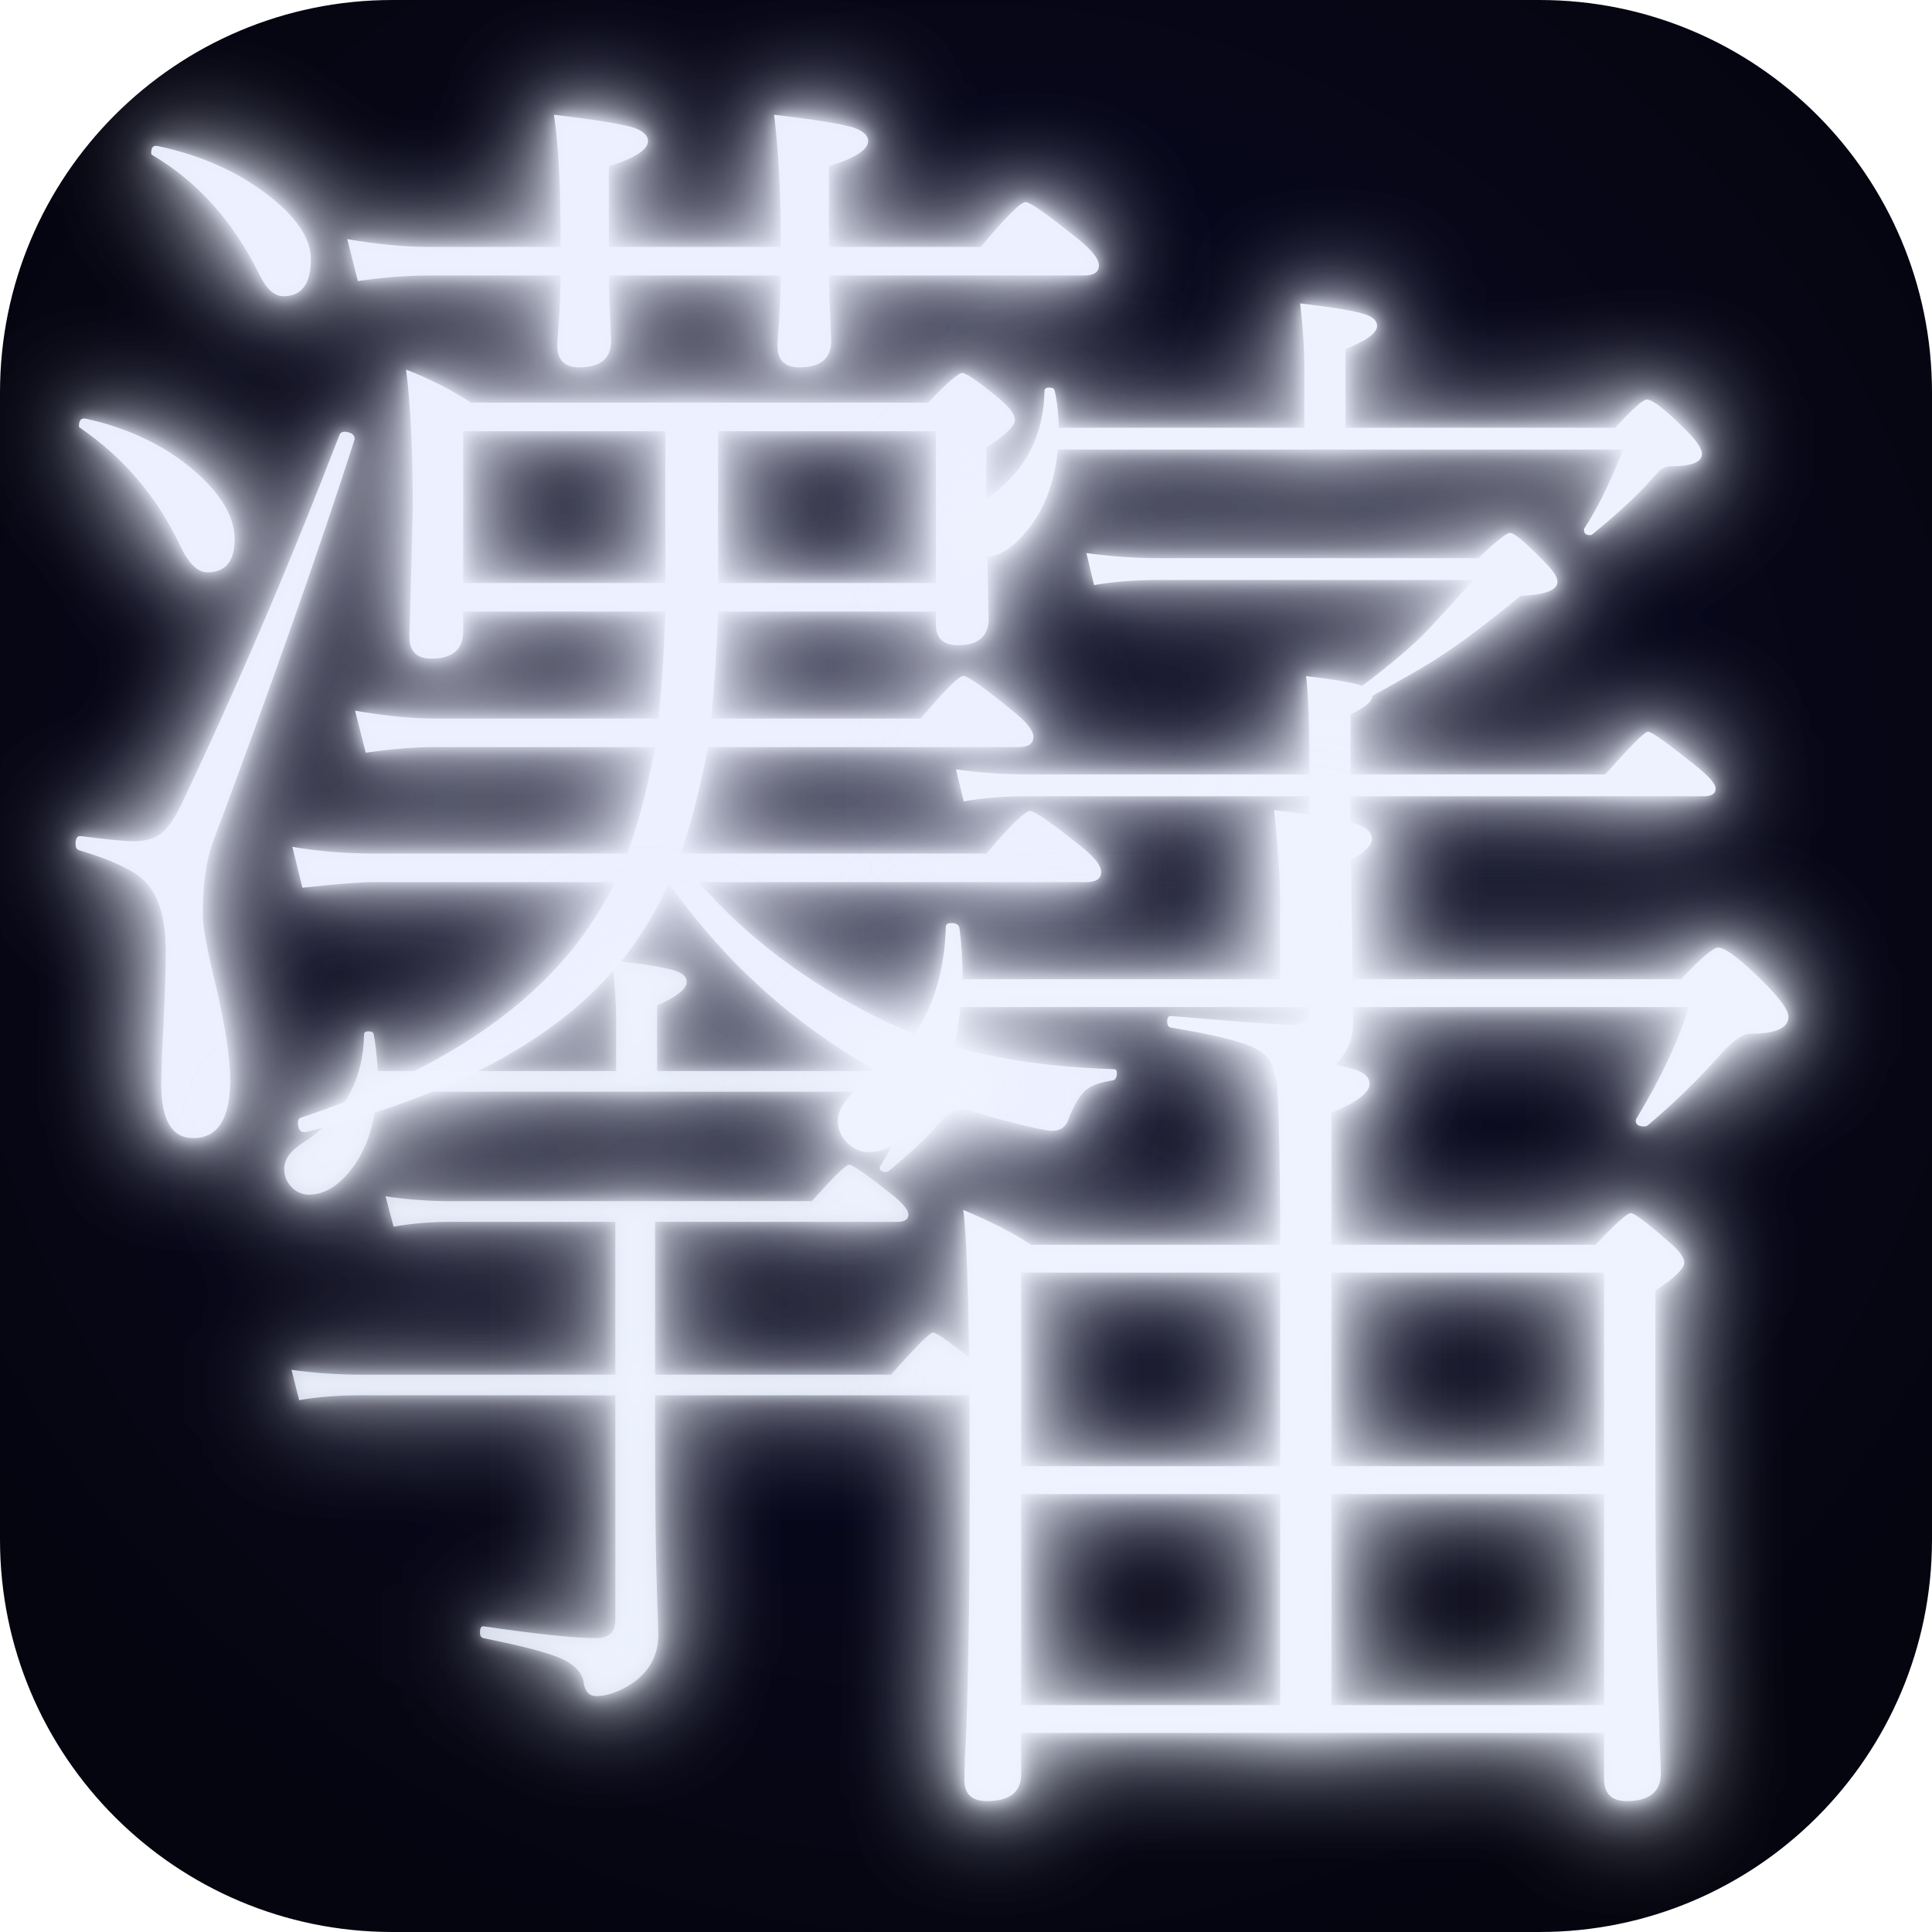
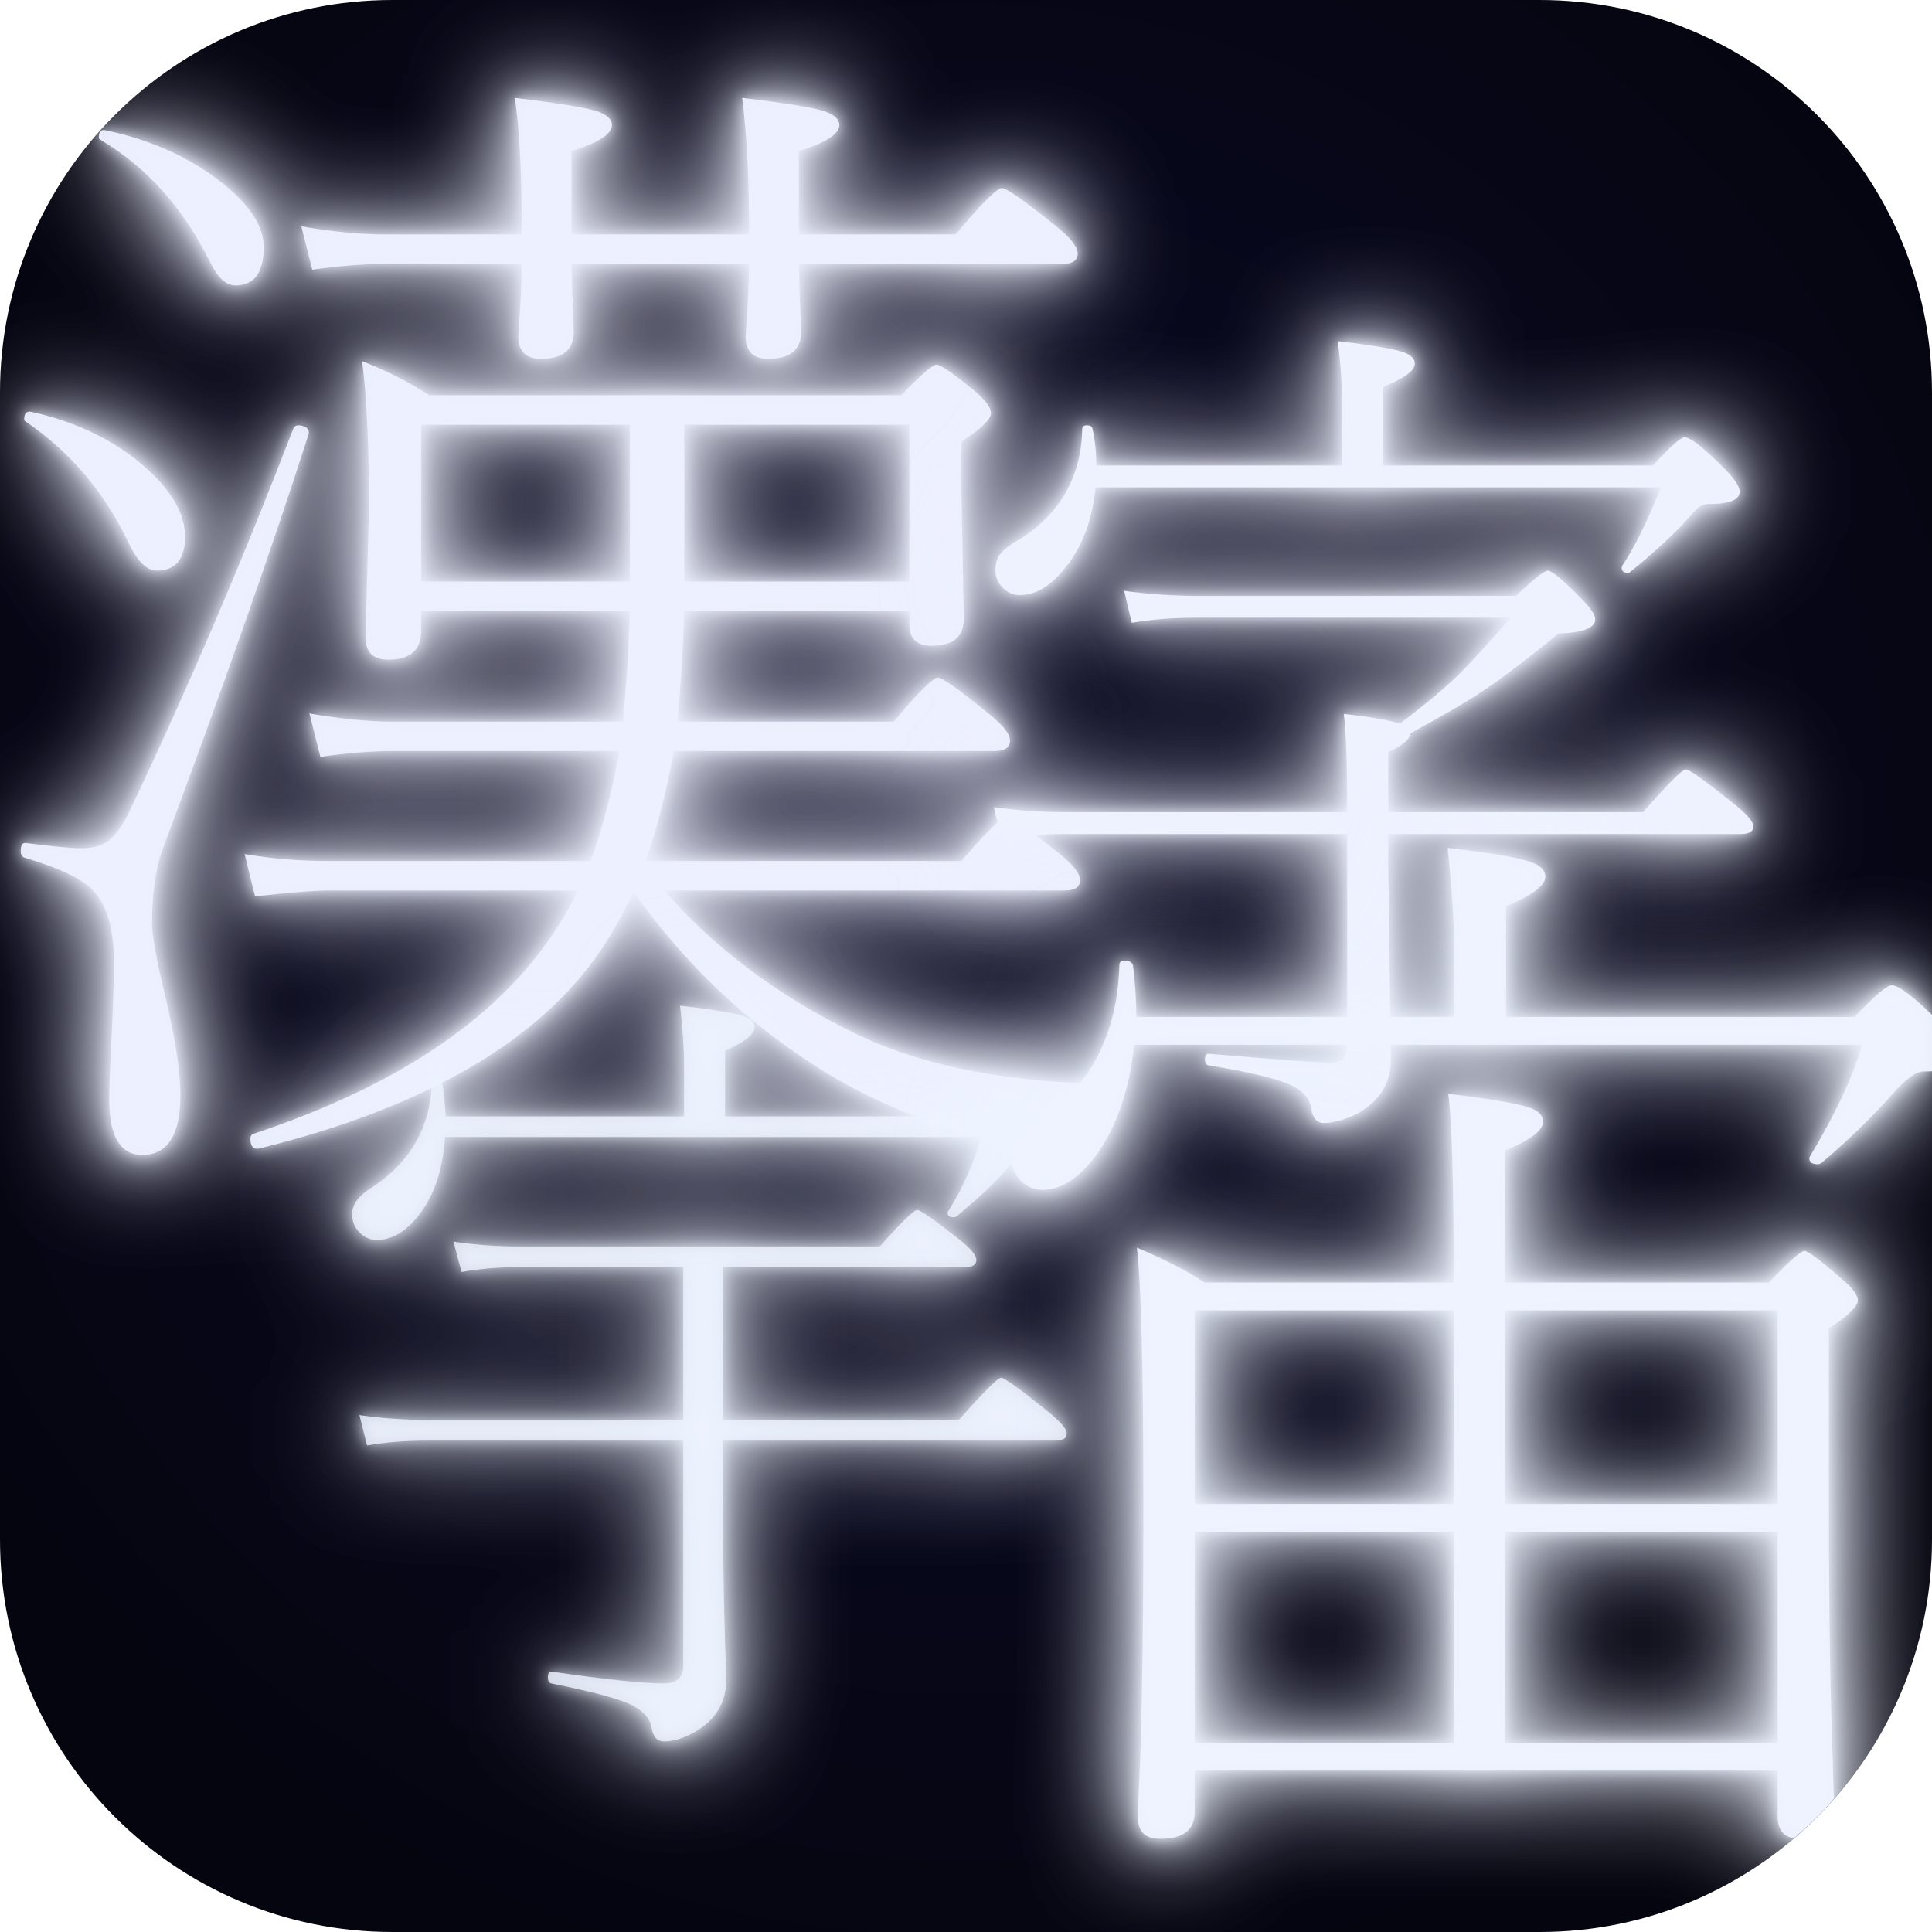
<svg xmlns="http://www.w3.org/2000/svg" viewBox="0 0 512 512" width="512" height="512">
  <defs>
    <radialGradient id="space" cx="50%" cy="44%" r="62%">
      <stop offset="0%" stop-color="#0c0c24" />
      <stop offset="60%" stop-color="#07071a" />
      <stop offset="100%" stop-color="#05050f" />
    </radialGradient>
    <filter id="glow" x="-60%" y="-60%" width="220%" height="220%">
      <feGaussianBlur in="SourceGraphic" stdDeviation="14" result="b1" />
      <feGaussianBlur in="SourceGraphic" stdDeviation="6" result="b2" />
      <feGaussianBlur in="SourceGraphic" stdDeviation="2" result="b3" />
      <feMerge>
        <feMergeNode in="b1" />
        <feMergeNode in="b1" />
        <feMergeNode in="b2" />
        <feMergeNode in="b3" />
        <feMergeNode in="SourceGraphic" />
      </feMerge>
    </filter>
    <clipPath id="tile">
      <rect x="0" y="0" width="512" height="512" rx="104" ry="104" />
    </clipPath>
  </defs>
  <g clip-path="url(#tile)">
    <rect x="0" y="0" width="512" height="512" fill="url(#space)" />
-     <g transform="translate(158 166) rotate(0) translate(-153.26 115.86)" fill="#eef2ff" fill-opacity="0.95" filter="url(#glow)">
-       <path d="M171.594-119.789L118.008-119.789L118.008-114.594Q118.008-107.320 109.547-107.320Q103.758-107.320 103.758-113.109L104.648-146.508Q104.648-170.555 102.867-183.914Q112.070-180.352 120.086-175.156L241.211-175.156Q248.781-183.023 250.266-183.023Q251.750-183.023 259.914-176.344Q264.219-172.781 264.219-170.555Q264.219-168.180 256.648-163.281L256.648-150.516L257.242-117.859Q257.242-110.883 249.078-110.883Q243.289-110.883 243.289-116.375L243.289-119.789L185.547-119.789Q185.102-105.687 183.766-91.437L239.281-91.437Q248.781-102.719 250.563-102.719Q252.344-102.719 263.922-93.219Q269.117-89.062 269.117-86.539Q269.117-83.867 265.109-83.867L182.875-83.867Q179.609-66.648 175.602-55.664L256.648-55.664Q266.297-66.945 268.227-66.945Q270.008-66.945 281.883-57.445Q287.078-53.289 287.078-50.766Q287.078-48.094 283.070-48.094L180.352-48.094Q199.500-26.273 227.555-12.320Q252.195 0.297 290.492 1.484Q291.234 1.484 291.234 2.523Q291.234 4.156 290.195 4.453Q285 5.195 282.922 7.125Q280.695 9.055 278.617 14.102Q277.727 17.813 274.016 17.813Q272.086 17.813 262.734 15.438Q236.906 8.906 216.867-4.602Q191.039-21.672 172.484-47.797Q168.922-39.930 164.023-32.656Q140.125 2.375 76.445 18.109Q74.219 18.555 74.219 15.586Q74.219 14.695 74.813 14.398Q132.258-4.602 153.930-40.227Q156.453-44.234 158.234-48.094L94.258-48.094Q89.063-48.094 75.406-46.609L72.734-57.445Q82.977-55.664 94.258-55.664L161.500-55.664Q165.656-66.797 168.922-83.867L110.438-83.867Q102.422-83.867 92.180-82.383L89.359-93.516Q101.383-91.437 110.438-91.437L169.813-91.437Q171.148-105.687 171.594-119.789M171.594-127.359L171.594-167.586L118.008-167.586L118.008-127.359L171.594-127.359M243.289-167.586L185.547-167.586L185.547-127.359L243.289-127.359L243.289-167.586M202.172-208.852L156.602-208.852Q156.750-201.133 157.047-195.492Q157.195-191.781 157.195-191.484Q157.195-184.508 148.734-184.508Q142.945-184.508 142.945-190.297Q142.945-190.594 143.094-192.820Q143.688-199.945 143.836-208.852L108.953-208.852Q100.344-208.852 90.102-207.367L87.281-218.500Q99.156-216.422 108.953-216.422L143.836-216.422L143.836-217.312Q143.836-239.875 142.055-251.453Q158.234-249.523 163.133-248.039Q166.992-246.703 166.992-244.477Q166.992-241.062 156.602-237.797L156.602-216.422L202.172-216.422L202.172-217.312Q202.172-237.500 200.391-251.453Q216.719-249.523 221.469-248.039Q225.328-246.703 225.328-244.477Q225.328-241.062 214.938-237.797L214.938-216.422L255.164-216.422Q265.109-228.297 267.039-228.297Q268.820-228.297 280.992-218.500Q286.484-214.047 286.484-211.523Q286.484-208.852 282.477-208.852L214.938-208.852Q215.086-201.133 215.383-195.492Q215.531-191.781 215.531-191.484Q215.531-184.508 207.070-184.508Q201.281-184.508 201.281-190.297Q201.281-190.594 201.430-192.820Q202.023-199.945 202.172-208.852M70.359-203.359Q66.797-203.359 63.977-209.148Q53.586-230.227 35.625-240.766Q35.328-240.914 35.328-241.359Q35.328-243.586 37.109-243.141Q54.625-239.430 66.945-229.633Q77.633-221.172 77.633-213.156Q77.633-203.359 70.359-203.359M50.172-130.180Q46.313-130.180 42.898-137.453Q33.695-156.750 16.477-168.477Q16.180-168.625 16.180-168.922Q16.180-171.445 18.258-170.852Q35.922-166.844 47.648-156.305Q57.445-147.398 57.445-138.937Q57.445-130.180 50.172-130.180M46.461 19.742Q38 19.742 38 5.492Q38 0.594 38.594-10.242Q39.188-22.414 39.188-29.836Q39.188-43.344 33.102-48.836Q28.648-52.844 16.180-56.555Q15.289-56.852 15.289-58.187Q15.289-60.562 16.773-60.266Q27.164-58.930 30.727-58.930Q35.477-58.930 38-61.008Q40.672-63.086 43.492-69.023Q65.609-115.633 85.203-166.547Q85.500-167.437 86.539-167.437Q87.133-167.437 87.578-167.289Q89.211-166.844 89.211-165.656Q89.211-165.508 89.211-165.359Q74.664-120.086 51.656-58.633Q48.984-51.211 48.984-39.484Q48.984-34.883 52.547-20.187Q56.258-4.156 56.258 4.305Q56.258 19.742 46.461 19.742" />
+     <g transform="translate(148 166) rotate(0) translate(-158.30 119.67)" fill="#eef2ff" fill-opacity="0.95" filter="url(#glow)">
+       <path d="M177.238-123.729L121.890-123.729L121.890-118.363Q121.890-110.851 113.150-110.851Q107.171-110.851 107.171-116.830L108.091-151.327Q108.091-176.165 106.251-189.964Q115.757-186.284 124.036-180.918L249.146-180.918Q256.965-189.044 258.498-189.044Q260.031-189.044 268.464-182.145Q272.910-178.465 272.910-176.165Q272.910-173.712 265.091-168.652L265.091-155.467L265.704-121.736Q265.704-114.530 257.271-114.530Q251.292-114.530 251.292-120.203L251.292-123.729L191.650-123.729Q191.190-109.164 189.811-94.445L247.152-94.445Q256.965-106.098 258.805-106.098Q260.645-106.098 272.604-96.285Q277.970-91.992 277.970-89.386Q277.970-86.626 273.830-86.626L188.891-86.626Q185.518-68.841 181.378-57.495L265.091-57.495Q275.057-69.147 277.050-69.147Q278.890-69.147 291.155-59.335Q296.521-55.042 296.521-52.436Q296.521-49.676 292.382-49.676L186.284-49.676Q206.063-27.138 235.040-12.726Q260.491 0.307 300.048 1.533Q300.814 1.533 300.814 2.606Q300.814 4.293 299.741 4.600Q294.375 5.366 292.229 7.359Q289.929 9.353 287.782 14.565Q286.862 18.398 283.029 18.398Q281.036 18.398 271.377 15.945Q244.699 9.199 224.001-4.753Q197.323-22.385 178.158-49.369Q174.479-41.243 169.419-33.730Q144.734 2.453 78.960 18.705Q76.660 19.165 76.660 16.099Q76.660 15.179 77.273 14.872Q136.608-4.753 158.993-41.550Q161.600-45.689 163.439-49.676L97.358-49.676Q91.992-49.676 77.887-48.143L75.127-59.335Q85.706-57.495 97.358-57.495L166.813-57.495Q171.105-68.994 174.479-86.626L114.070-86.626Q105.791-86.626 95.212-85.093L92.299-96.592Q104.718-94.445 114.070-94.445L175.398-94.445Q176.778-109.164 177.238-123.729M177.238-131.549L177.238-173.099L121.890-173.099L121.890-131.549L177.238-131.549M251.292-173.099L191.650-173.099L191.650-131.549L251.292-131.549L251.292-173.099M208.822-215.722L161.753-215.722Q161.906-207.749 162.213-201.923Q162.366-198.090 162.366-197.783Q162.366-190.577 153.627-190.577Q147.647-190.577 147.647-196.557Q147.647-196.863 147.801-199.163Q148.414-206.522 148.567-215.722L112.537-215.722Q103.645-215.722 93.065-214.188L90.152-225.687Q102.418-223.541 112.537-223.541L148.567-223.541L148.567-224.461Q148.567-247.766 146.728-259.725Q163.439-257.731 168.499-256.198Q172.485-254.818 172.485-252.519Q172.485-248.992 161.753-245.619L161.753-223.541L208.822-223.541L208.822-224.461Q208.822-245.312 206.982-259.725Q223.848-257.731 228.754-256.198Q232.740-254.818 232.740-252.519Q232.740-248.992 222.008-245.619L222.008-223.541L263.558-223.541Q273.830-235.807 275.823-235.807Q277.663-235.807 290.235-225.687Q295.908-221.088 295.908-218.481Q295.908-215.722 291.769-215.722L222.008-215.722Q222.161-207.749 222.468-201.923Q222.621-198.090 222.621-197.783Q222.621-190.577 213.882-190.577Q207.902-190.577 207.902-196.557Q207.902-196.863 208.056-199.163Q208.669-206.522 208.822-215.722M72.674-210.049Q68.994-210.049 66.081-216.028Q55.349-237.800 36.797-248.686Q36.490-248.839 36.490-249.299Q36.490-251.599 38.330-251.139Q56.422-247.306 69.147-237.187Q80.187-228.447 80.187-220.168Q80.187-210.049 72.674-210.049M51.822-134.462Q47.836-134.462 44.310-141.975Q34.804-161.906 17.019-174.019Q16.712-174.172 16.712-174.479Q16.712-177.085 18.858-176.472Q37.104-172.332 49.216-161.446Q59.335-152.247 59.335-143.508Q59.335-134.462 51.822-134.462M47.989 20.392Q39.250 20.392 39.250 5.673Q39.250 0.613 39.863-10.579Q40.477-23.151 40.477-30.817Q40.477-44.770 34.190-50.442Q29.591-54.582 16.712-58.415Q15.792-58.722 15.792-60.102Q15.792-62.555 17.325-62.248Q28.058-60.868 31.737-60.868Q36.644-60.868 39.250-63.015Q42.010-65.161 44.923-71.294Q67.768-119.437 88.006-172.025Q88.313-172.945 89.386-172.945Q89.999-172.945 90.459-172.792Q92.146-172.332 92.146-171.105Q92.146-170.952 92.146-170.799Q77.120-124.036 53.355-60.562Q50.596-52.896 50.596-40.783Q50.596-36.030 54.275-20.852Q58.108-4.293 58.108 4.446Q58.108 20.392 47.989 20.392" />
    </g>
-     <g transform="translate(354 184) rotate(0) translate(-116.62 88.30)" fill="#eef2ff" fill-opacity="1" filter="url(#glow)">
+     <g transform="translate(364 194) rotate(0) translate(-116.62 88.30)" fill="#eef2ff" fill-opacity="1" filter="url(#glow)">
      <path d="M43.160-158.934L108.297-158.934L108.297-174.453Q108.297-182.383 107.164-191.898Q120.645-190.312 124.496-188.953Q127.555-187.934 127.555-185.895Q127.555-183.176 119.172-179.777L119.172-158.934L190.652-158.934Q197.563-166.410 199.035-166.410Q201.301-166.410 209.004-158.707Q213.648-154.176 213.648-152.023Q213.648-148.738 205.492-148.738Q203.793-148.738 202.434-147.605Q201.867-147.039 200.621-145.680Q199.488-144.434 198.809-143.641Q193.371-137.863 184.648-130.727Q184.422-130.500 183.969-130.500Q182.383-130.500 182.383-131.859Q182.383-132.086 182.496-132.312Q187.367-139.562 192.805-153.156L42.934-153.156Q41.688-139.902 34.551-131.406Q29-124.609 22.883-124.609Q20.164-124.609 18.125-126.762Q16.426-128.687 16.426-131.066Q16.426-134.125 17.898-135.711Q19.145-137.297 23.336-139.676Q39.082-149.984 39.422-168.676Q39.422-169.582 40.668-169.582Q42.027-169.582 42.141-168.676Q43.160-164.031 43.160-158.934M109.656-4.871L109.656-61.285L35.230-61.285Q25.488-61.285 18.012-59.926L15.973-68.422Q25.148-67.062 35.230-67.062L109.656-67.062Q109.656-85.867 108.750-93.117Q120.305-91.758 123.590-90.512Q134.238-98.555 139.789-104.105Q143.301-107.617 153.043-118.605L70.234-118.605Q60.152-118.605 52.563-117.246L50.523-125.742Q59.926-124.383 70.234-124.383L154.402-124.383Q161.426-131.066 162.785-131.066Q164.484-131.066 171.848-123.477Q175.359-119.965 175.359-118.152Q175.359-114.754 165.617-114.414Q152.023-103.312 144.434-98.441Q139.336-95.043 126.309-87.906Q126.309-85.641 120.531-83.035L120.531-67.062L188.047-67.062Q198.016-78.391 199.375-78.391Q200.734-78.391 211.496-69.781Q217.273-65.250 217.273-63.324Q217.273-61.285 214.102-61.285L120.531-61.285L120.531-51.996L121.211-1.359Q121.211 7.703 112.375 12.801Q107.277 15.293 103.426 15.293Q100.707 15.293 100.141 11.555Q99.574 7.250 94.023 4.928Q88.473 2.605 72.840 0Q71.934-0.227 71.934-1.586Q71.934-3.059 72.840-3.059Q100.594-0.680 105.465-0.680Q109.656-0.680 109.656-4.871" />
    </g>
-     <g transform="translate(170 352) rotate(0) translate(-109.62 83.84)" fill="#eef2ff" fill-opacity="0.82" filter="url(#glow)">
+     <g transform="translate(188 364) rotate(0) translate(-109.62 83.84)" fill="#eef2ff" fill-opacity="0.82" filter="url(#glow)">
      <path d="M39.746-152.002L102.910-152.002L102.910-165.645Q102.910-172.090 101.836-181.328Q114.941-179.824 118.701-178.535Q121.602-177.568 121.602-175.635Q121.602-172.842 113.760-169.404L113.760-152.002L179.717-152.002Q186.377-158.877 187.666-158.877Q189.600-158.877 197.549-151.357Q201.738-147.490 201.738-145.664Q201.738-142.012 194.004-141.689Q191.533-141.689 188.955-138.682Q184.551-133.311 175.098-125.469Q174.775-125.254 174.346-125.254Q172.734-125.254 172.734-126.436Q172.734-126.543 172.842-126.758Q178.750-136.104 181.650-146.523L39.531-146.523Q38.779-133.418 32.334-125.469Q27.285-119.238 21.484-119.238Q18.691-119.238 16.650-121.494Q14.932-123.428 14.932-126.113Q14.932-129.980 20.410-133.311Q35.771-143.516 36.094-161.670Q36.094-162.529 37.275-162.529Q38.564-162.529 38.672-161.670Q39.316-158.555 39.746-152.002M102.695-6.553L102.695-66.064L35.342-66.064Q25.996-66.064 18.906-64.775L16.865-72.832Q25.889-71.543 35.342-71.543L102.695-71.543L102.695-112.041L59.189-112.041Q51.133-112.041 43.936-110.752L41.787-118.809Q50.166-117.520 59.189-117.520L154.795-117.520Q163.389-127.187 164.678-127.187Q165.967-127.187 175.742-119.453Q180.361-115.801 180.361-113.975Q180.361-112.041 177.461-112.041L113.223-112.041L113.223-71.543L175.742-71.543Q185.625-82.715 186.914-82.715Q188.203-82.715 198.623-74.336Q204.316-69.824 204.316-67.998Q204.316-66.064 201.416-66.064L113.223-66.064L113.223-55.322Q113.223-28.467 113.760-12.568Q114.082-4.082 114.082-2.686Q114.082 6.338 105.703 11.172Q101.299 13.643 97.646 13.643Q94.854 13.643 94.316 10.098Q93.779 6.016 87.764 3.438Q82.178 1.182 67.676-1.719Q66.816-1.934 66.816-3.223Q66.816-5.049 67.891-4.834Q89.160-1.719 97.646-1.719Q102.695-1.719 102.695-6.553" />
    </g>
-     <g transform="translate(348 346) rotate(0) translate(-147.21 113.24)" fill="#eef2ff" fill-opacity="0.96" filter="url(#glow)">
+     <g transform="translate(394 356) rotate(0) translate(-147.21 113.24)" fill="#eef2ff" fill-opacity="0.96" filter="url(#glow)">
      <path d="M152.047-164.332L152.047-129.355L222-129.355Q229.949-137.738 231.395-137.738Q232.840-137.738 241.367-130.223Q245.559-126.754 245.559-124.586Q245.559-122.273 237.898-117.215L237.898-70.098Q237.898-28.617 238.910-2.746Q238.910 0.434 239.199 6.648Q239.344 9.828 239.344 10.695Q239.344 18.066 230.238 18.066Q224.313 18.066 224.313 12.141L224.313 0L69.809 0L69.809 10.984Q69.809 18.066 60.703 18.066Q54.777 18.066 54.777 12.430Q54.777 11.273 54.922 6.938Q55.211 1.012 55.355-2.312Q56.223-29.051 56.223-67.785Q56.223-124.586 54.488-138.605Q66.051-133.691 72.410-129.355L138.461-129.355Q138.461-168.523 137.016-179.363Q153.637-177.340 158.406-175.750Q162.164-174.449 162.164-171.992Q162.164-168.523 152.047-164.332M138.461-70.676L138.461-121.984L69.809-121.984L69.809-70.676L138.461-70.676M224.313-121.984L152.047-121.984L152.047-70.676L224.313-70.676L224.313-121.984M152.047-63.305L152.047-7.371L224.313-7.371L224.313-63.305L152.047-63.305M69.809-7.371L138.461-7.371L138.461-63.305L69.809-63.305L69.809-7.371M54.344-199.742L138.461-199.742L138.461-221.422Q138.461-228.793 136.871-244.547Q154.070-242.523 158.840-240.789Q162.742-239.488 162.742-236.887Q162.742-233.418 152.336-229.082L152.336-199.742L244.691-199.742Q252.641-208.125 254.520-208.125Q257.410-208.125 266.949-198.586Q273.164-192.371 273.164-189.770Q273.164-185.289 263.047-185.289Q259.867-185.289 254.520-179.074Q246.426-169.969 235.875-161.008Q235.441-160.719 234.863-160.719Q232.695-160.719 232.695-162.309Q232.695-162.453 232.840-162.742Q242.813-179.219 246.715-192.371L53.766-192.371Q51.887-174.449 43.648-163.031Q36.855-153.926 29.484-153.926Q26.016-153.926 23.414-156.672Q21.246-159.129 21.246-162.164Q21.246-167.801 30.063-173.148Q49.141-187.168 49.863-213.617Q49.863-214.629 51.309-214.629Q53.188-214.629 53.477-213.328Q54.344-206.246 54.344-199.742" />
    </g>
  </g>
</svg>
